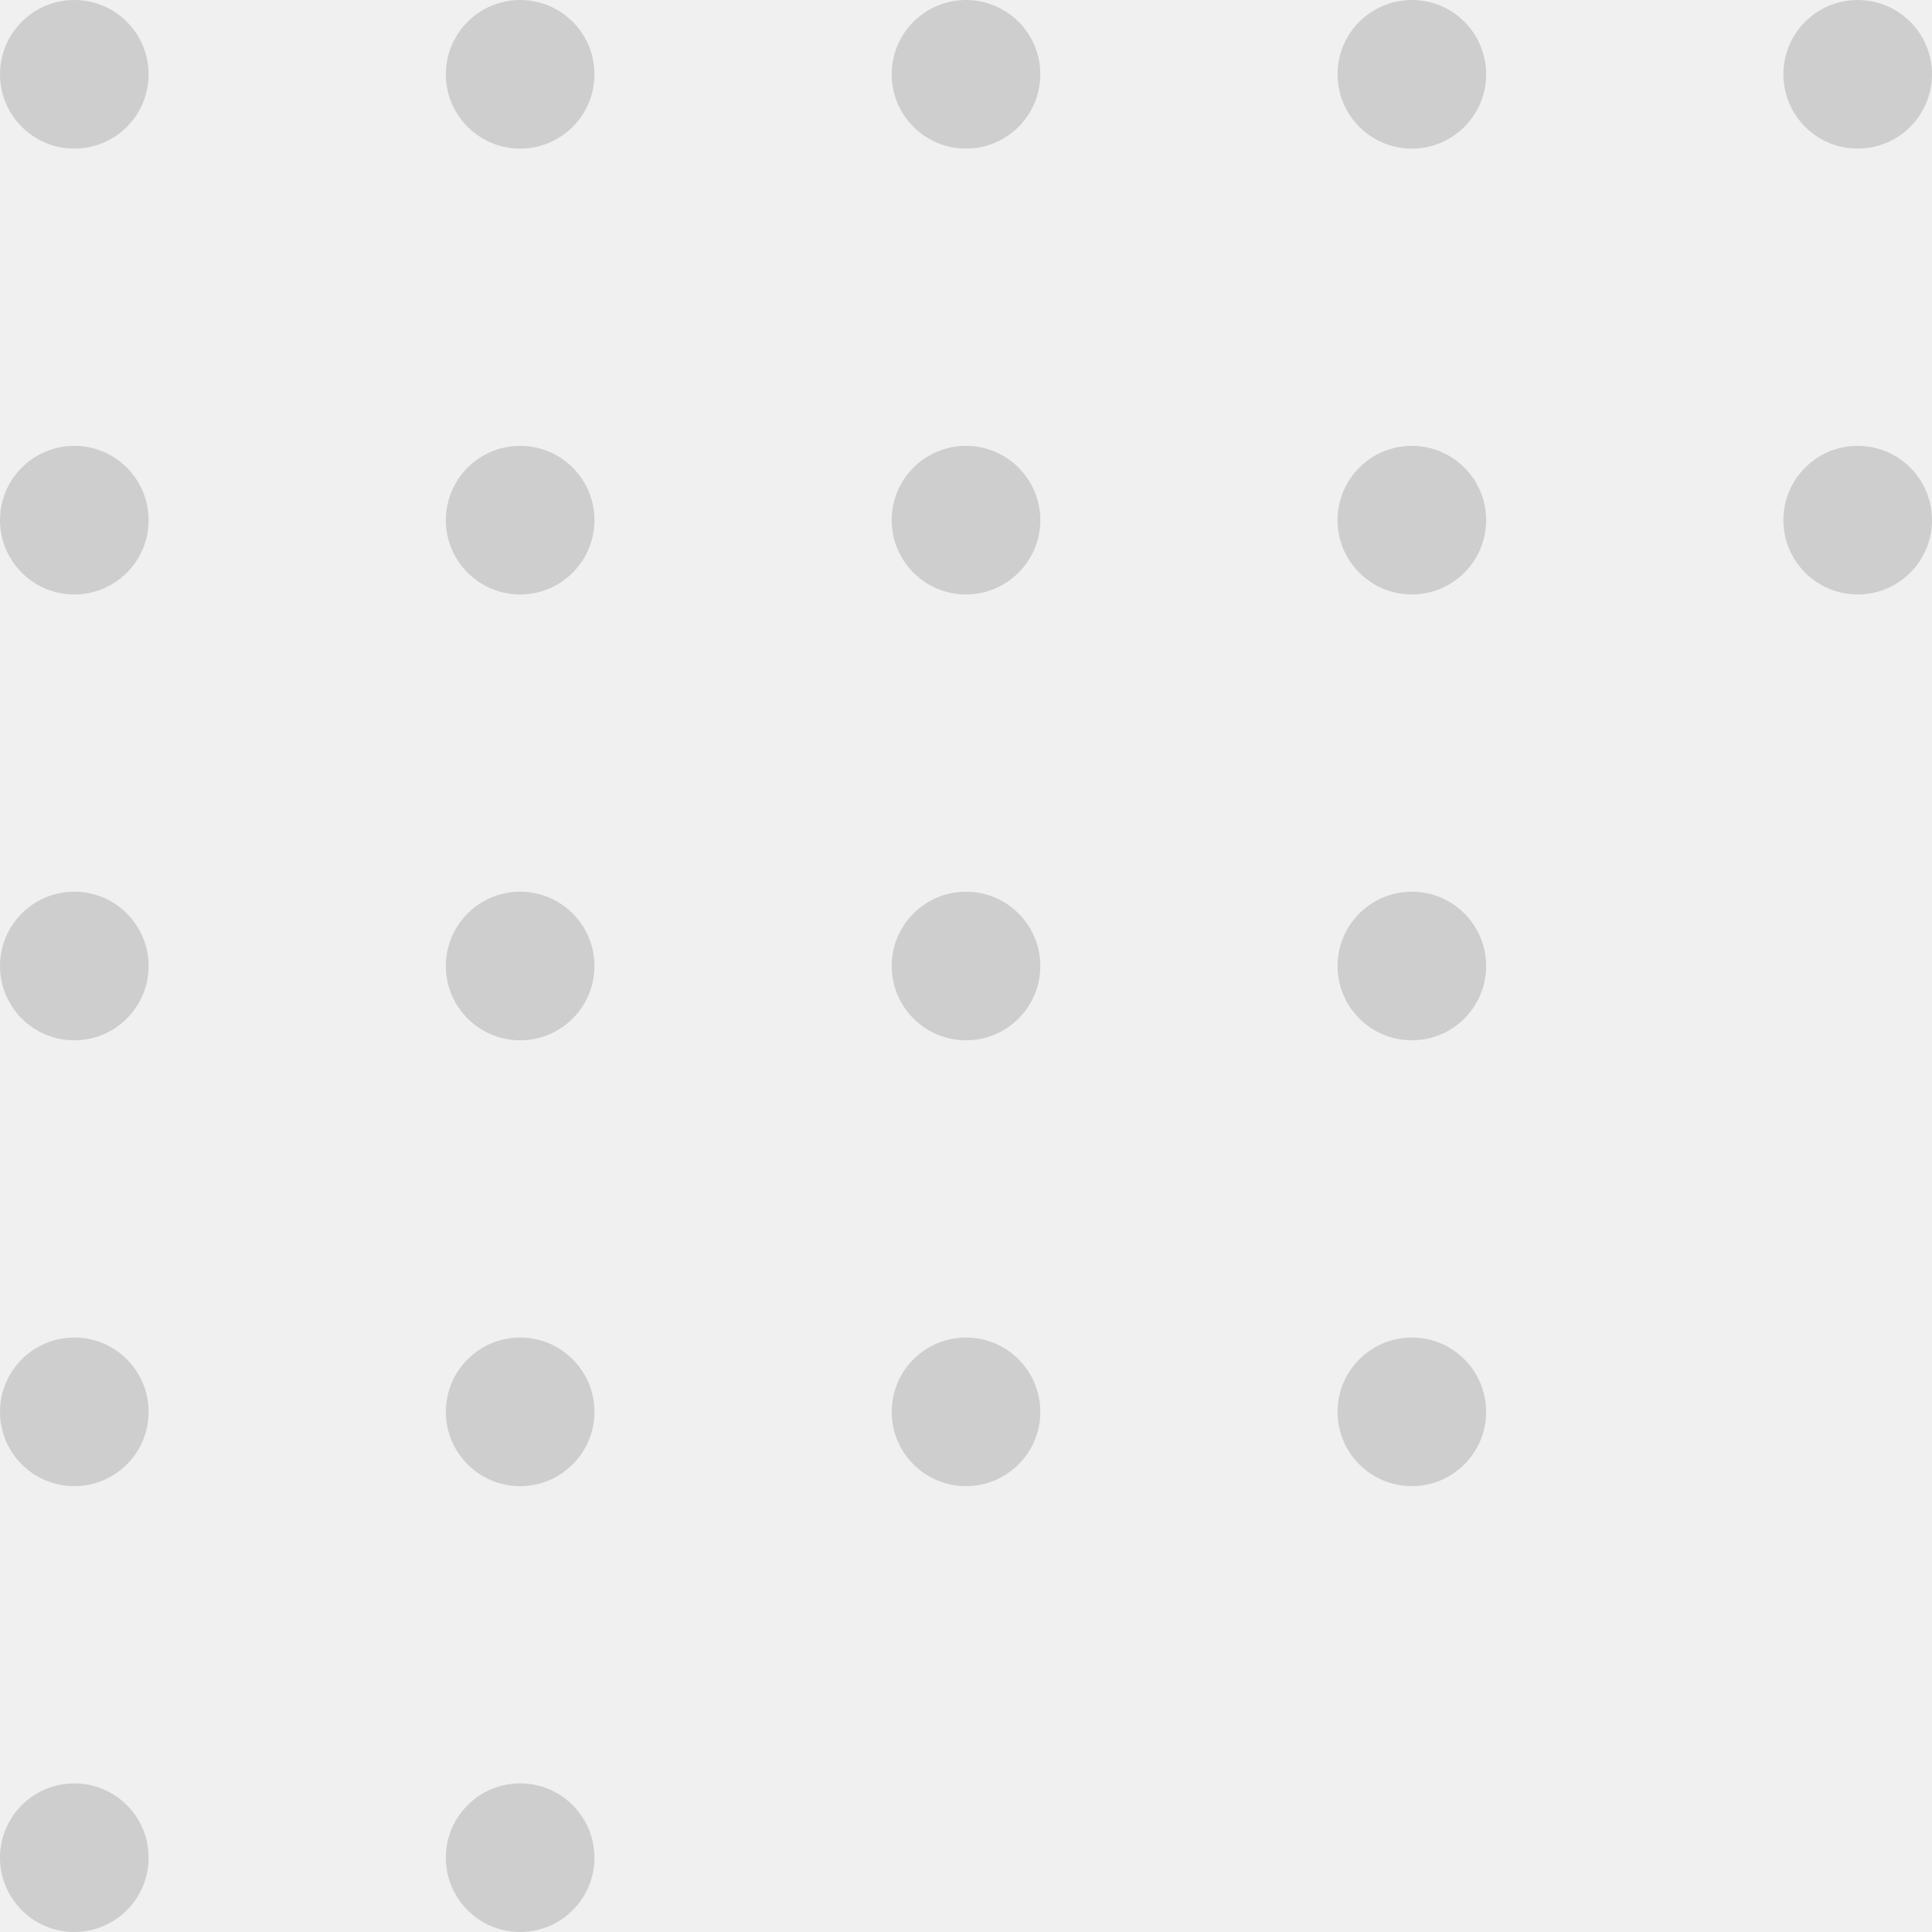
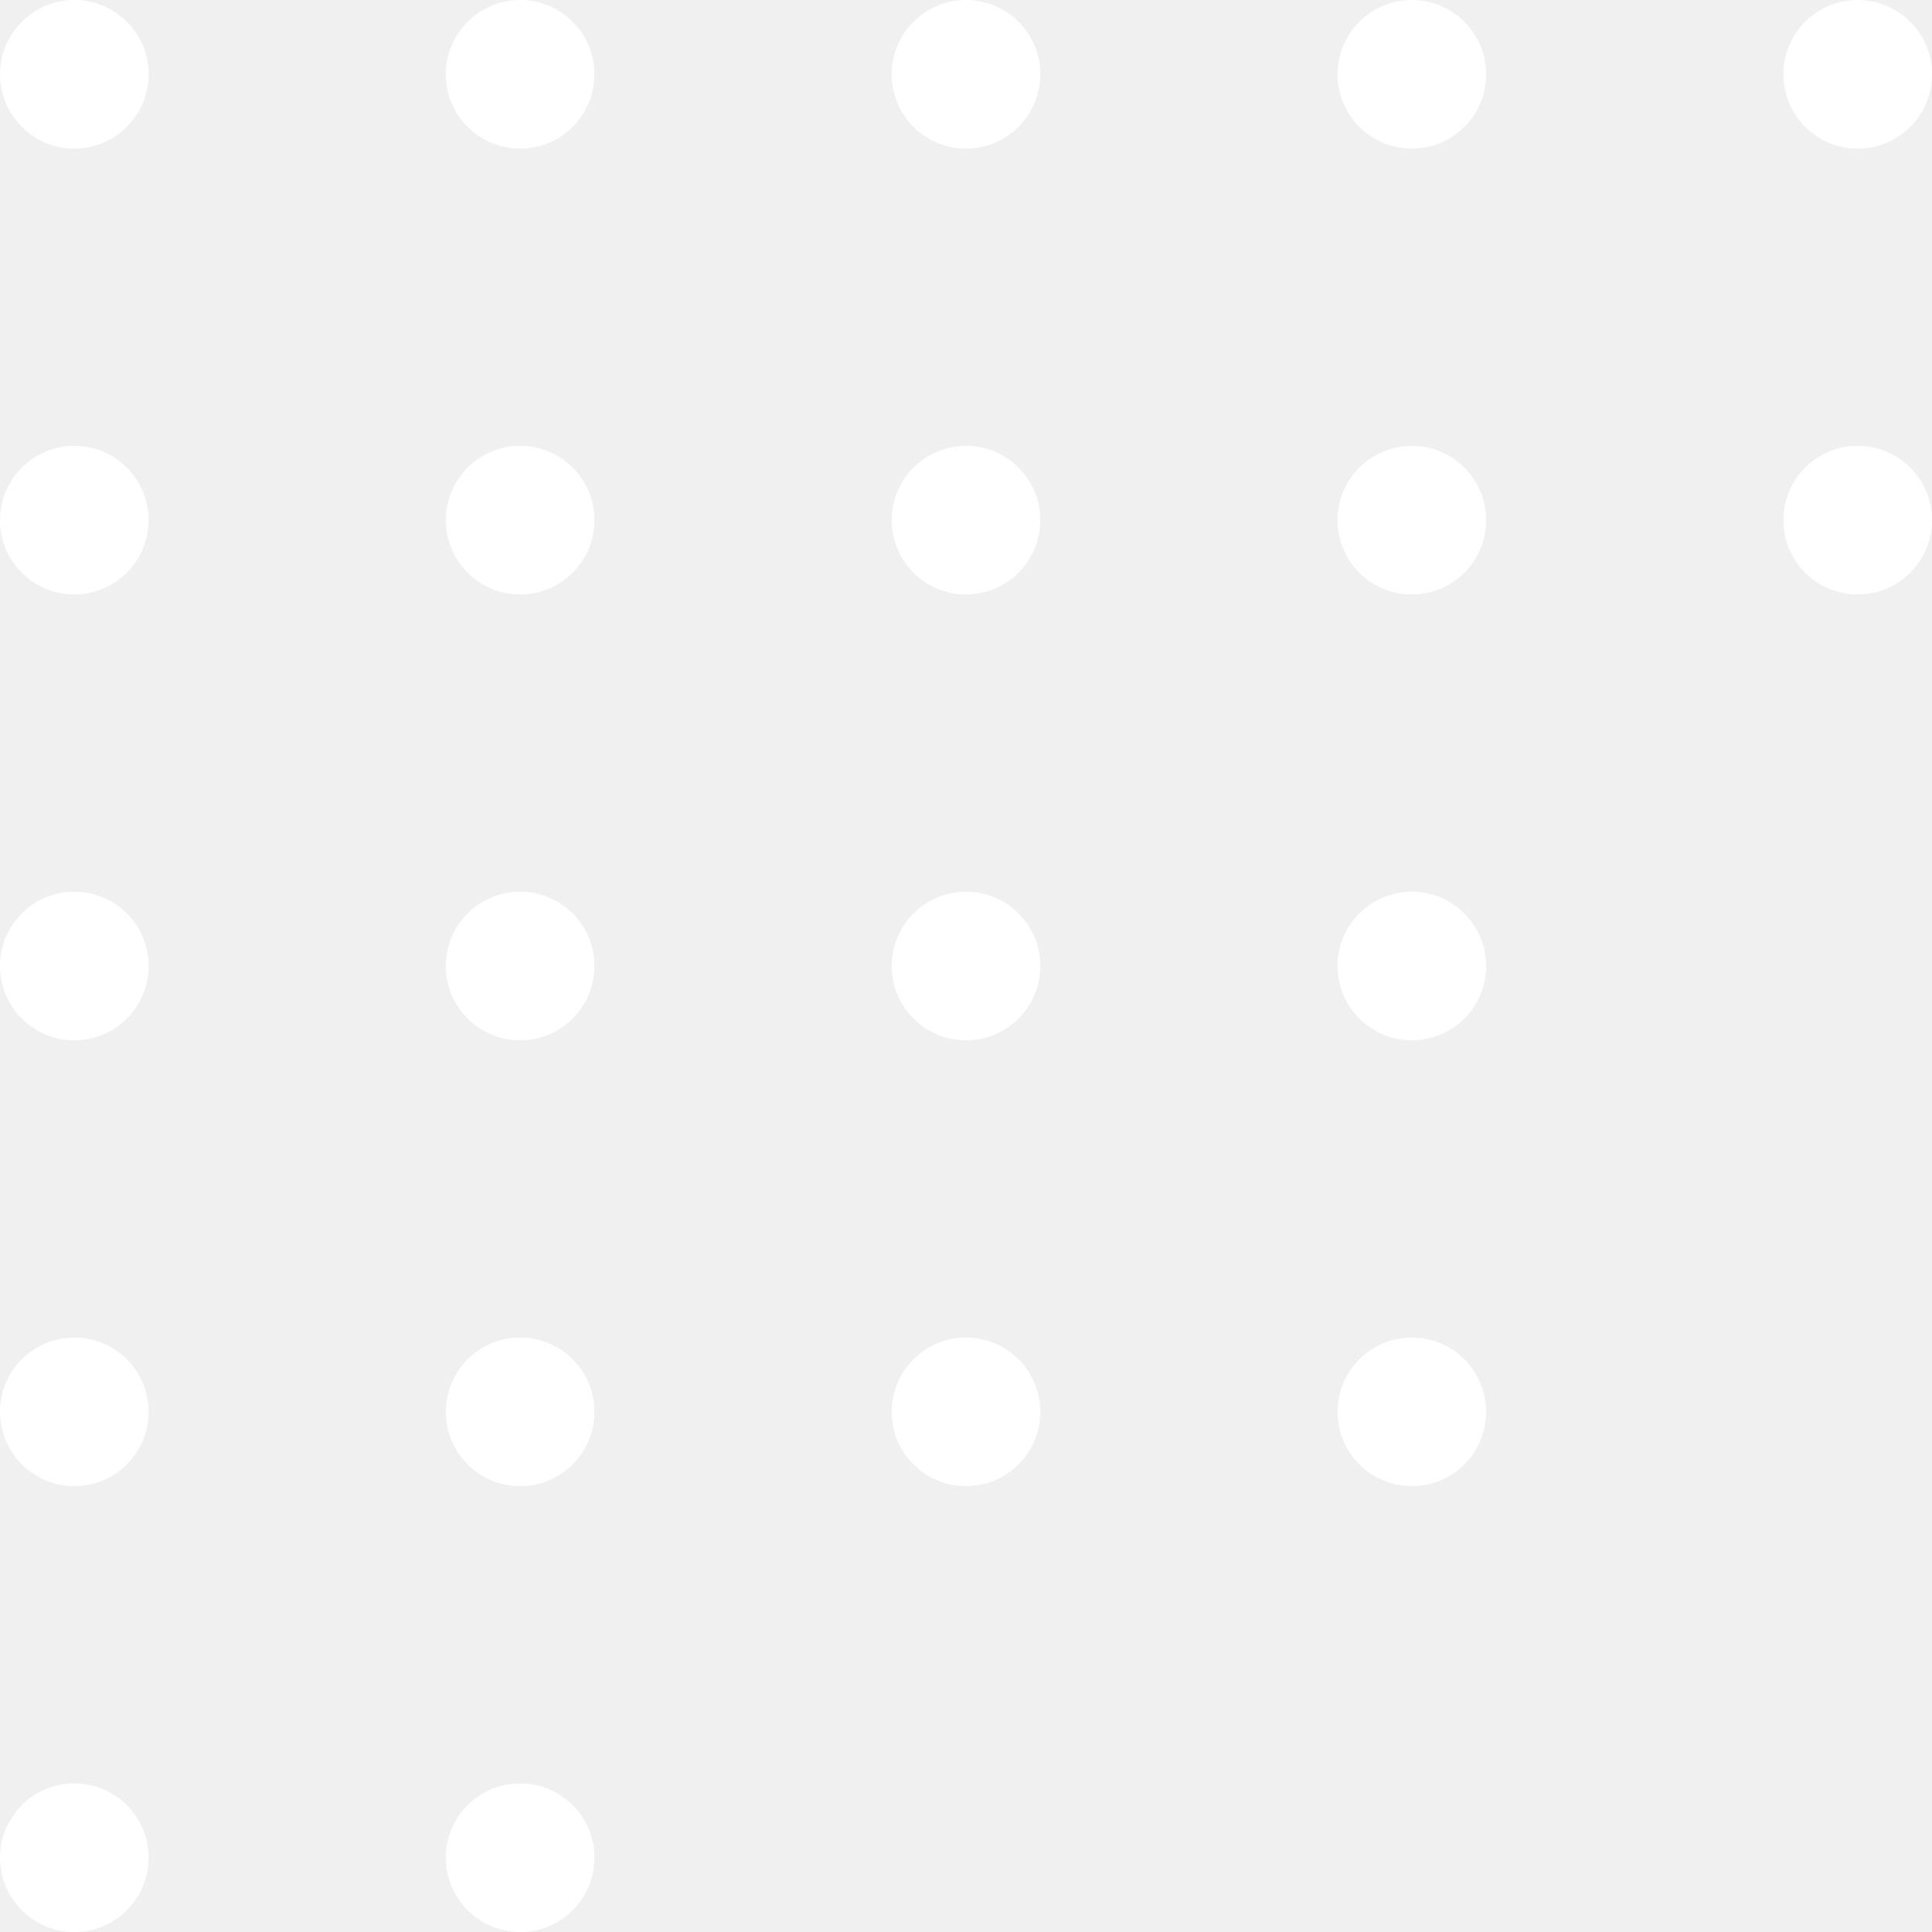
<svg xmlns="http://www.w3.org/2000/svg" width="52" height="52" fill="none">
-   <path d="M14 48a2 2 0 1 0 0 4 2 2 0 0 0 0-4ZM2 48a2 2 0 1 0 0 4 2 2 0 0 0 0-4Zm36-12a2 2 0 1 0 0 4 2 2 0 0 0 0-4Zm-12 0a2 2 0 1 0 0 4 2 2 0 0 0 0-4Zm-12 0a2 2 0 1 0 0 4 2 2 0 0 0 0-4ZM2 36a2 2 0 1 0 0 4 2 2 0 0 0 0-4Zm36-12a2 2 0 1 0 0 4 2 2 0 0 0 0-4Zm-12 0a2 2 0 1 0 0 4 2 2 0 0 0 0-4Zm-12 0a2 2 0 1 0 0 4 2 2 0 0 0 0-4ZM2 24a2 2 0 1 0 0 4 2 2 0 0 0 0-4Zm48-12a2 2 0 1 0 0 4 2 2 0 0 0 0-4Zm-12 0a2 2 0 1 0 0 4 2 2 0 0 0 0-4Zm-12 0a2 2 0 1 0 0 4 2 2 0 0 0 0-4Zm-12 0a2 2 0 1 0 0 4 2 2 0 0 0 0-4ZM2 12a2 2 0 1 0 0 4 2 2 0 0 0 0-4ZM50 0a2 2 0 1 0 0 4 2 2 0 0 0 0-4ZM38 0a2 2 0 1 0 0 4 2 2 0 0 0 0-4ZM26 0a2 2 0 1 0 0 4 2 2 0 0 0 0-4ZM14 0a2 2 0 1 0 0 4 2 2 0 0 0 0-4ZM2 0a2 2 0 1 0 0 4 2 2 0 0 0 0-4Z" fill="rgba(127,127,127,.3)" />
+   <path d="M14 48a2 2 0 1 0 0 4 2 2 0 0 0 0-4ZM2 48a2 2 0 1 0 0 4 2 2 0 0 0 0-4Zm36-12a2 2 0 1 0 0 4 2 2 0 0 0 0-4Zm-12 0a2 2 0 1 0 0 4 2 2 0 0 0 0-4Zm-12 0a2 2 0 1 0 0 4 2 2 0 0 0 0-4ZM2 36a2 2 0 1 0 0 4 2 2 0 0 0 0-4Zm36-12a2 2 0 1 0 0 4 2 2 0 0 0 0-4Zm-12 0a2 2 0 1 0 0 4 2 2 0 0 0 0-4Zm-12 0a2 2 0 1 0 0 4 2 2 0 0 0 0-4ZM2 24a2 2 0 1 0 0 4 2 2 0 0 0 0-4Zm48-12a2 2 0 1 0 0 4 2 2 0 0 0 0-4Zm-12 0a2 2 0 1 0 0 4 2 2 0 0 0 0-4Zm-12 0a2 2 0 1 0 0 4 2 2 0 0 0 0-4Zm-12 0a2 2 0 1 0 0 4 2 2 0 0 0 0-4ZM2 12a2 2 0 1 0 0 4 2 2 0 0 0 0-4ZM50 0a2 2 0 1 0 0 4 2 2 0 0 0 0-4ZM38 0a2 2 0 1 0 0 4 2 2 0 0 0 0-4ZM26 0a2 2 0 1 0 0 4 2 2 0 0 0 0-4ZM14 0a2 2 0 1 0 0 4 2 2 0 0 0 0-4ZM2 0a2 2 0 1 0 0 4 2 2 0 0 0 0-4Z" fill="#fff" />
</svg>
